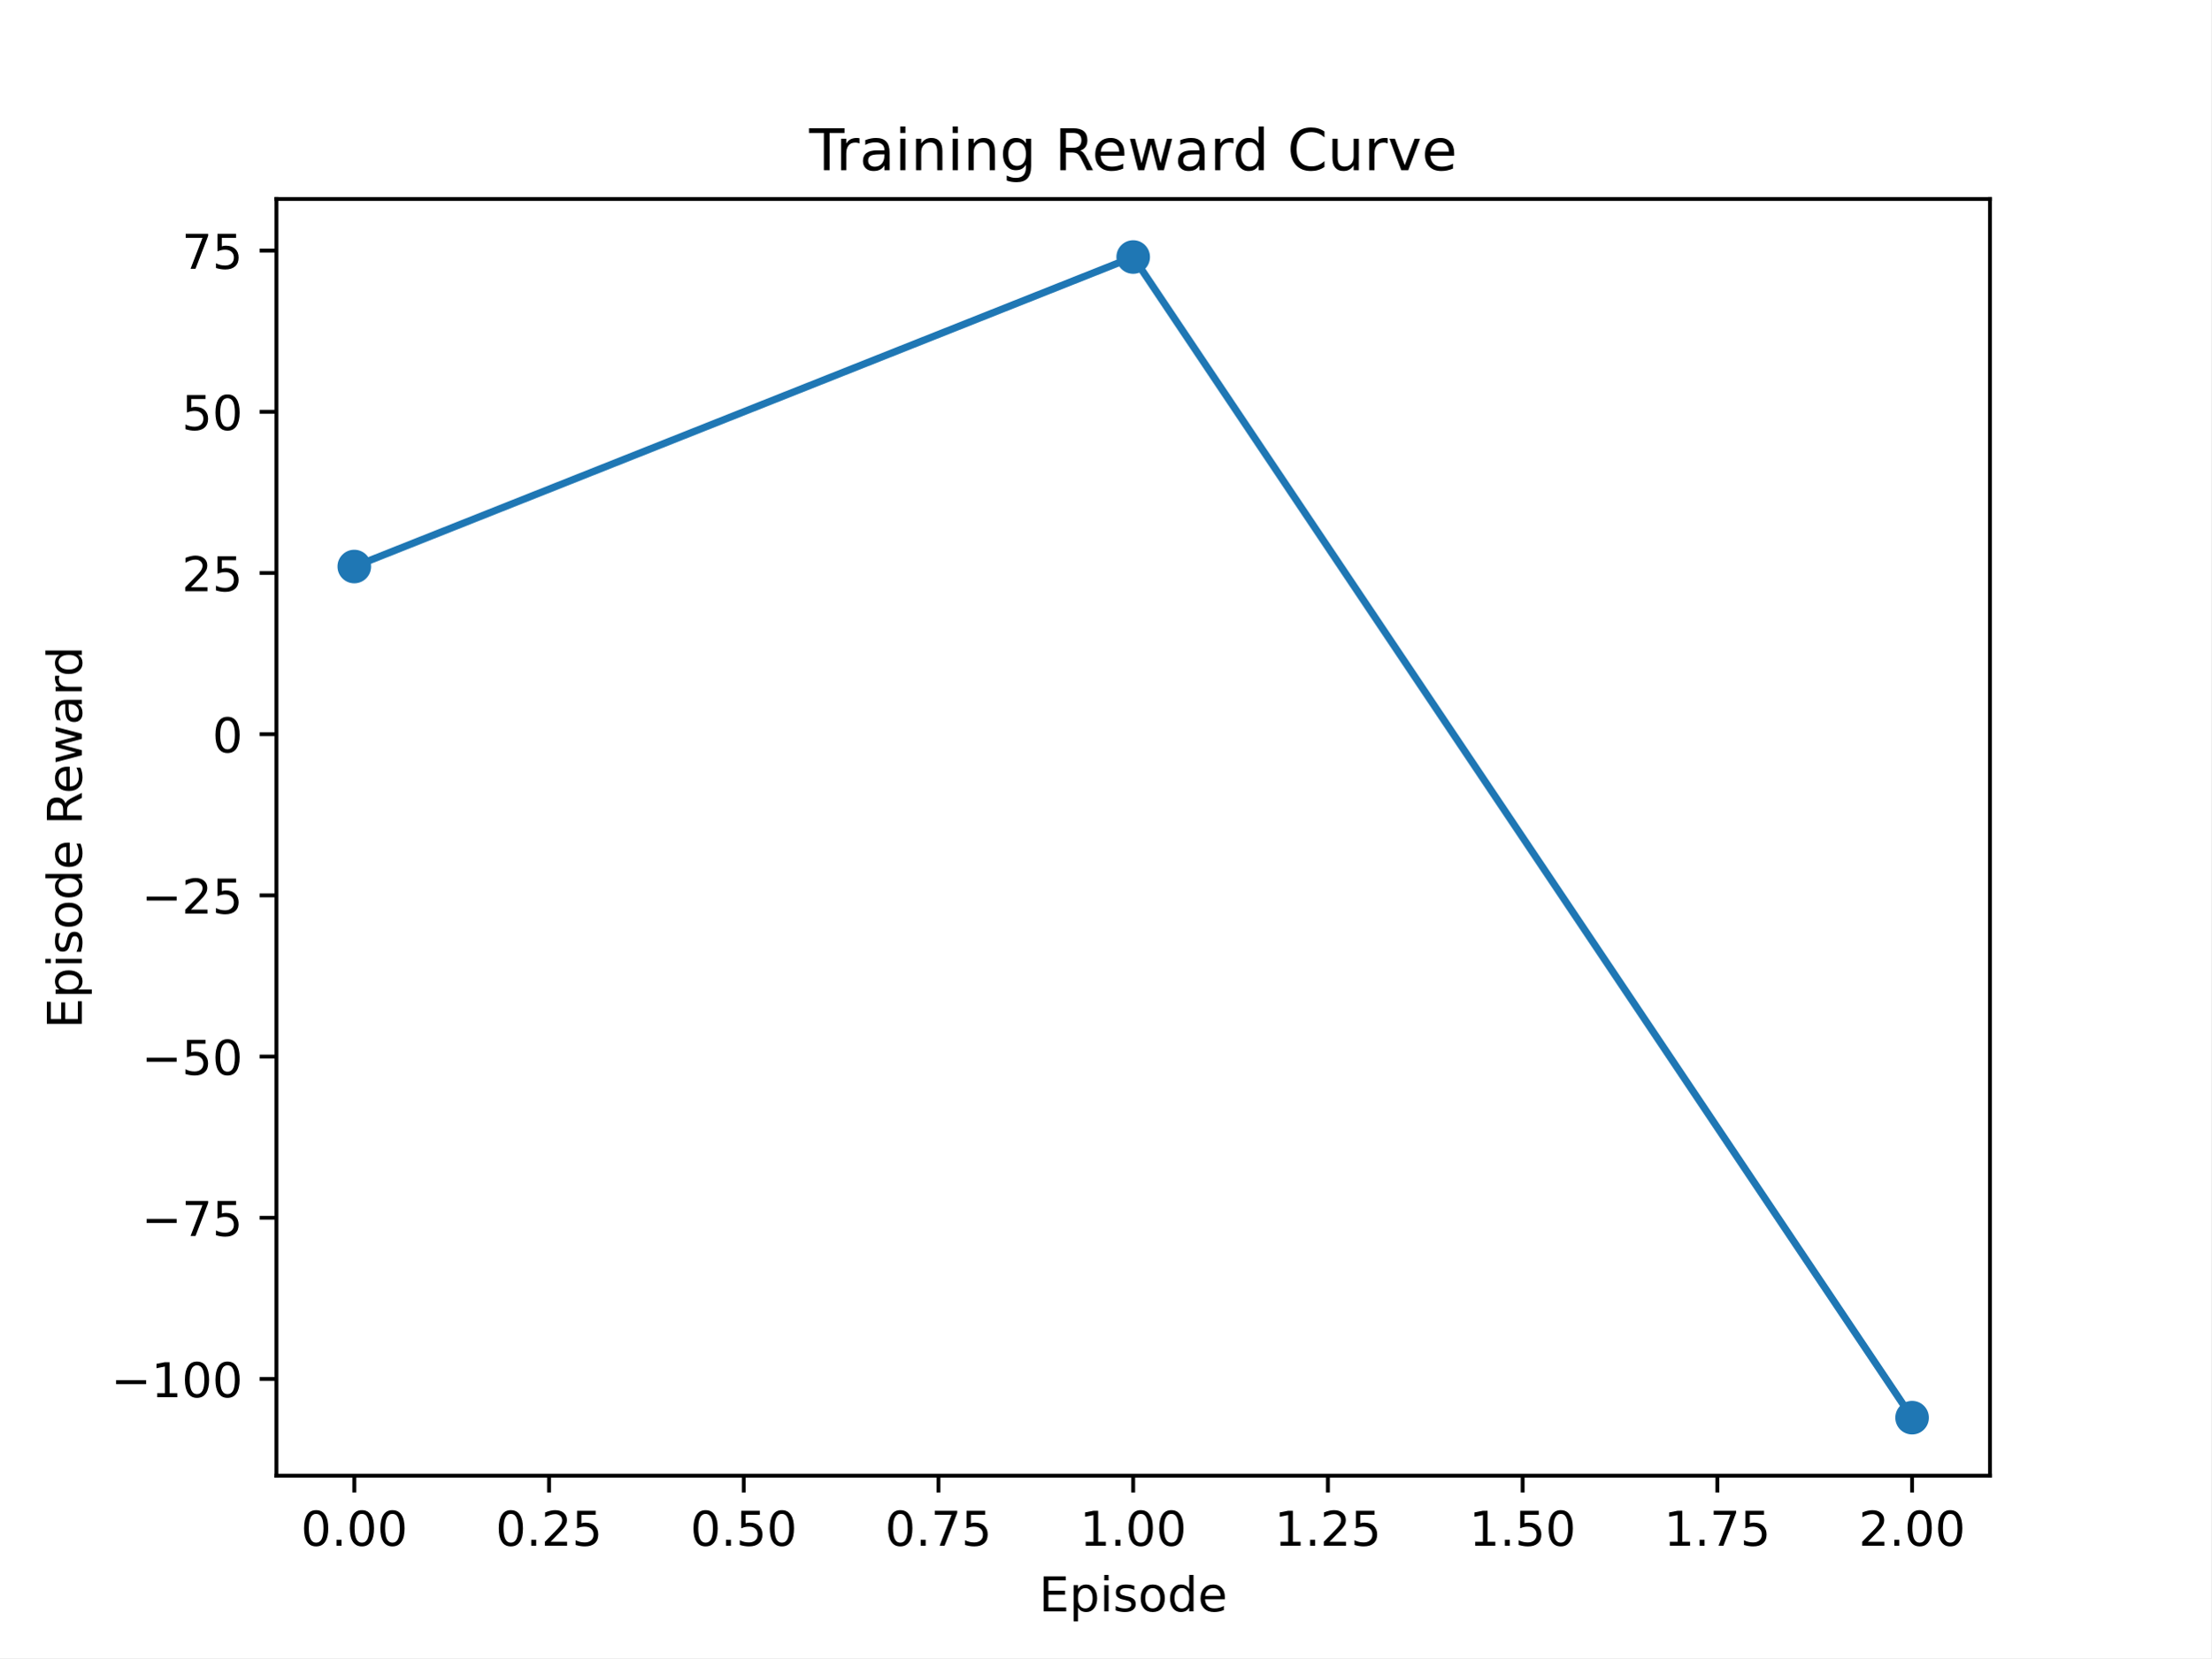
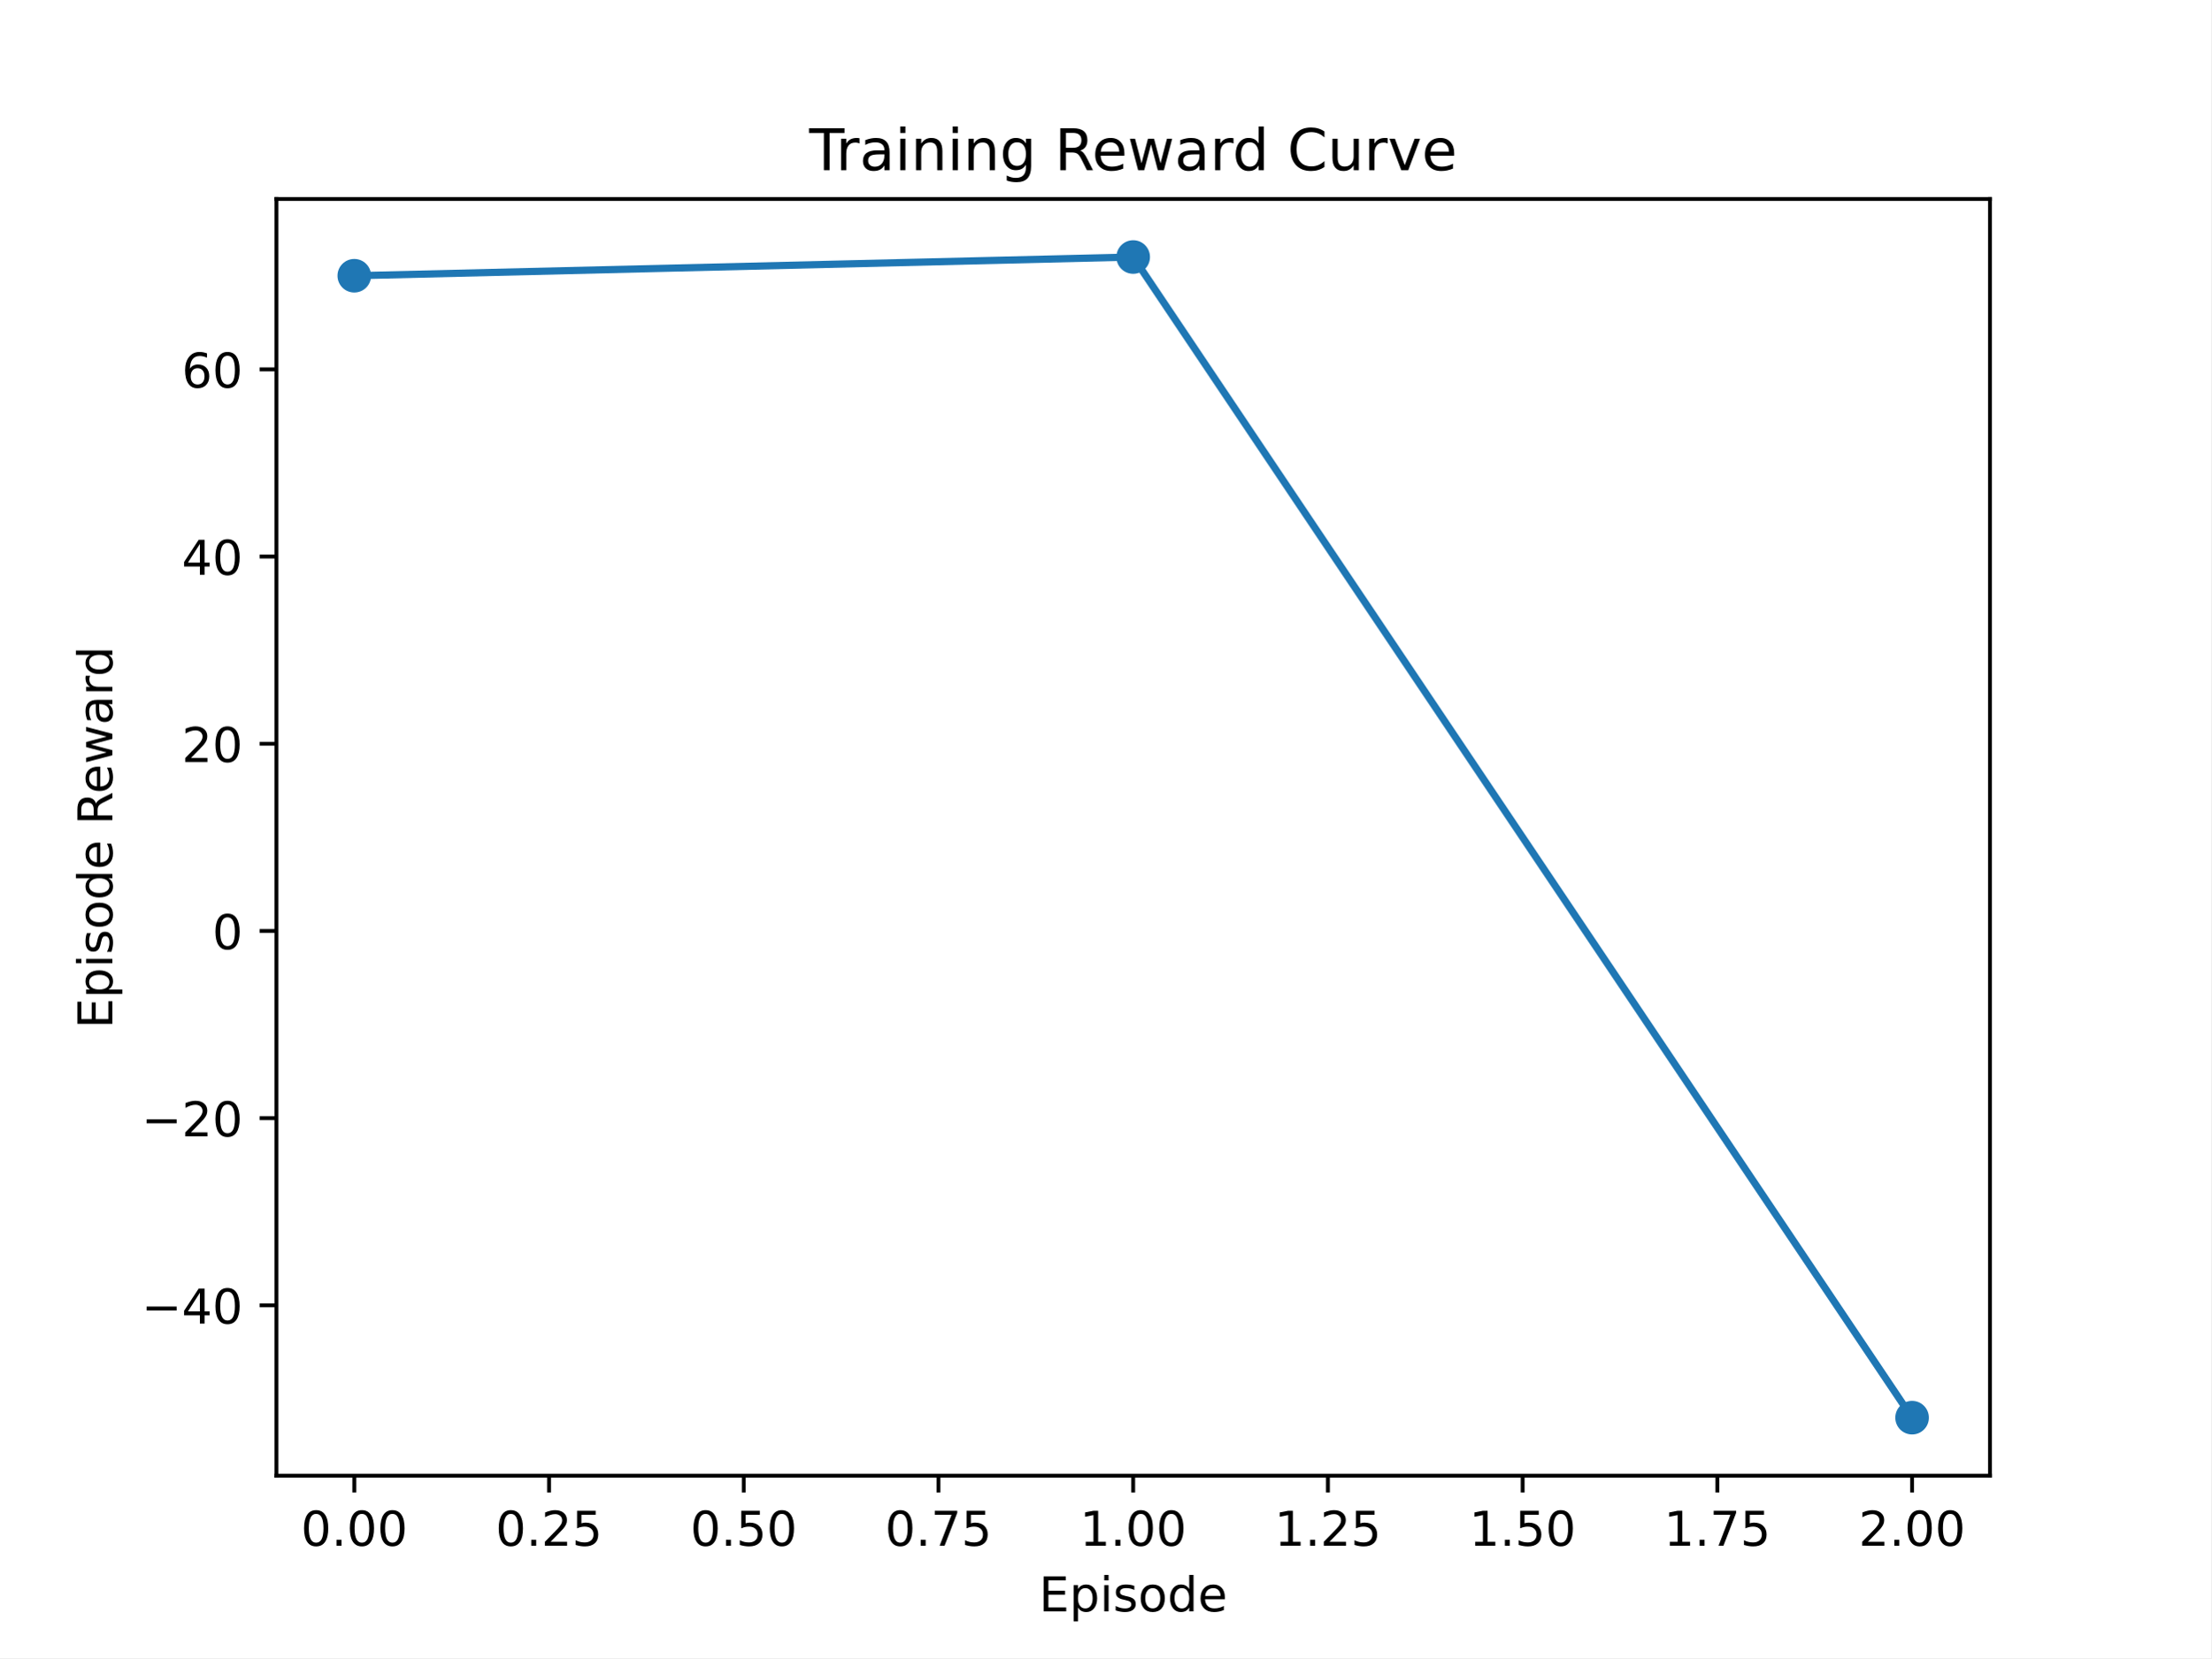
<svg xmlns="http://www.w3.org/2000/svg" xmlns:xlink="http://www.w3.org/1999/xlink" width="460.8pt" height="345.6pt" viewBox="0 0 460.8 345.6" version="1.1">
  <defs>
    <style type="text/css">*{stroke-linejoin: round; stroke-linecap: butt}</style>
  </defs>
  <g id="figure_1">
    <g id="patch_1">
      <path d="M 0 345.6  L 460.8 345.6  L 460.8 0  L 0 0  z " style="fill: #ffffff" />
    </g>
    <g id="axes_1">
      <g id="patch_2">
        <path d="M 57.6 307.584  L 414.72 307.584  L 414.72 41.472  L 57.6 41.472  z " style="fill: #ffffff" />
      </g>
      <g id="matplotlib.axis_1">
        <g id="xtick_1">
          <g id="line2d_1">
            <defs>
-               <path id="m9be0e42aab" d="M 0 0  L 0 3.5  " style="stroke: #000000; stroke-width: 0.8" />
+               <path id="m2c2ee892ba" d="M 0 0  L 0 3.5  " style="stroke: #000000; stroke-width: 0.8" />
            </defs>
            <g>
-               <use xlink:href="#m9be0e42aab" x="73.833" y="307.584" style="stroke: #000000; stroke-width: 0.8" />
+               <use xlink:href="#m2c2ee892ba" x="73.833" y="307.584" style="stroke: #000000; stroke-width: 0.8" />
            </g>
          </g>
          <g id="text_1">
            <g transform="translate(62.69991 322.1824) scale(0.1 -0.1)">
              <defs>
                <path id="DejaVuSans-30" d="M 2034 4250  Q 1547 4250 1301 3770  Q 1056 3291 1056 2328  Q 1056 1369 1301 889  Q 1547 409 2034 409  Q 2525 409 2770 889  Q 3016 1369 3016 2328  Q 3016 3291 2770 3770  Q 2525 4250 2034 4250  z M 2034 4750  Q 2819 4750 3233 4129  Q 3647 3509 3647 2328  Q 3647 1150 3233 529  Q 2819 -91 2034 -91  Q 1250 -91 836 529  Q 422 1150 422 2328  Q 422 3509 836 4129  Q 1250 4750 2034 4750  z " transform="scale(0.015625)" />
                <path id="DejaVuSans-2e" d="M 684 794  L 1344 794  L 1344 0  L 684 0  L 684 794  z " transform="scale(0.015625)" />
              </defs>
              <use xlink:href="#DejaVuSans-30" />
              <use xlink:href="#DejaVuSans-2e" x="63.623" />
              <use xlink:href="#DejaVuSans-30" x="95.41" />
              <use xlink:href="#DejaVuSans-30" x="159.033" />
            </g>
          </g>
        </g>
        <g id="xtick_2">
          <g id="line2d_2">
            <g>
-               <use xlink:href="#m9be0e42aab" x="114.415" y="307.584" style="stroke: #000000; stroke-width: 0.8" />
+               <use xlink:href="#m2c2ee892ba" x="114.415" y="307.584" style="stroke: #000000; stroke-width: 0.8" />
            </g>
          </g>
          <g id="text_2">
            <g transform="translate(103.2817 322.1824) scale(0.1 -0.1)">
              <defs>
                <path id="DejaVuSans-32" d="M 1228 531  L 3431 531  L 3431 0  L 469 0  L 469 531  Q 828 903 1448 1529  Q 2069 2156 2228 2338  Q 2531 2678 2651 2914  Q 2772 3150 2772 3378  Q 2772 3750 2511 3984  Q 2250 4219 1831 4219  Q 1534 4219 1204 4116  Q 875 4013 500 3803  L 500 4441  Q 881 4594 1212 4672  Q 1544 4750 1819 4750  Q 2544 4750 2975 4387  Q 3406 4025 3406 3419  Q 3406 3131 3298 2873  Q 3191 2616 2906 2266  Q 2828 2175 2409 1742  Q 1991 1309 1228 531  z " transform="scale(0.015625)" />
                <path id="DejaVuSans-35" d="M 691 4666  L 3169 4666  L 3169 4134  L 1269 4134  L 1269 2991  Q 1406 3038 1543 3061  Q 1681 3084 1819 3084  Q 2600 3084 3056 2656  Q 3513 2228 3513 1497  Q 3513 744 3044 326  Q 2575 -91 1722 -91  Q 1428 -91 1123 -41  Q 819 9 494 109  L 494 744  Q 775 591 1075 516  Q 1375 441 1709 441  Q 2250 441 2565 725  Q 2881 1009 2881 1497  Q 2881 1984 2565 2268  Q 2250 2553 1709 2553  Q 1456 2553 1204 2497  Q 953 2441 691 2322  L 691 4666  z " transform="scale(0.015625)" />
              </defs>
              <use xlink:href="#DejaVuSans-30" />
              <use xlink:href="#DejaVuSans-2e" x="63.623" />
              <use xlink:href="#DejaVuSans-32" x="95.41" />
              <use xlink:href="#DejaVuSans-35" x="159.033" />
            </g>
          </g>
        </g>
        <g id="xtick_3">
          <g id="line2d_3">
            <g>
-               <use xlink:href="#m9be0e42aab" x="154.996" y="307.584" style="stroke: #000000; stroke-width: 0.8" />
+               <use xlink:href="#m2c2ee892ba" x="154.996" y="307.584" style="stroke: #000000; stroke-width: 0.8" />
            </g>
          </g>
          <g id="text_3">
            <g transform="translate(143.8636 322.1824) scale(0.1 -0.1)">
              <use xlink:href="#DejaVuSans-30" />
              <use xlink:href="#DejaVuSans-2e" x="63.623" />
              <use xlink:href="#DejaVuSans-35" x="95.41" />
              <use xlink:href="#DejaVuSans-30" x="159.033" />
            </g>
          </g>
        </g>
        <g id="xtick_4">
          <g id="line2d_4">
            <g>
-               <use xlink:href="#m9be0e42aab" x="195.578" y="307.584" style="stroke: #000000; stroke-width: 0.8" />
+               <use xlink:href="#m2c2ee892ba" x="195.578" y="307.584" style="stroke: #000000; stroke-width: 0.8" />
            </g>
          </g>
          <g id="text_4">
            <g transform="translate(184.4454 322.1824) scale(0.1 -0.1)">
              <defs>
                <path id="DejaVuSans-37" d="M 525 4666  L 3525 4666  L 3525 4397  L 1831 0  L 1172 0  L 2766 4134  L 525 4134  L 525 4666  z " transform="scale(0.015625)" />
              </defs>
              <use xlink:href="#DejaVuSans-30" />
              <use xlink:href="#DejaVuSans-2e" x="63.623" />
              <use xlink:href="#DejaVuSans-37" x="95.41" />
              <use xlink:href="#DejaVuSans-35" x="159.033" />
            </g>
          </g>
        </g>
        <g id="xtick_5">
          <g id="line2d_5">
            <g>
-               <use xlink:href="#m9be0e42aab" x="236.16" y="307.584" style="stroke: #000000; stroke-width: 0.8" />
+               <use xlink:href="#m2c2ee892ba" x="236.16" y="307.584" style="stroke: #000000; stroke-width: 0.8" />
            </g>
          </g>
          <g id="text_5">
            <g transform="translate(225.0272 322.1824) scale(0.1 -0.1)">
              <defs>
                <path id="DejaVuSans-31" d="M 794 531  L 1825 531  L 1825 4091  L 703 3866  L 703 4441  L 1819 4666  L 2450 4666  L 2450 531  L 3481 531  L 3481 0  L 794 0  L 794 531  z " transform="scale(0.015625)" />
              </defs>
              <use xlink:href="#DejaVuSans-31" />
              <use xlink:href="#DejaVuSans-2e" x="63.623" />
              <use xlink:href="#DejaVuSans-30" x="95.41" />
              <use xlink:href="#DejaVuSans-30" x="159.033" />
            </g>
          </g>
        </g>
        <g id="xtick_6">
          <g id="line2d_6">
            <g>
-               <use xlink:href="#m9be0e42aab" x="276.742" y="307.584" style="stroke: #000000; stroke-width: 0.8" />
+               <use xlink:href="#m2c2ee892ba" x="276.742" y="307.584" style="stroke: #000000; stroke-width: 0.8" />
            </g>
          </g>
          <g id="text_6">
            <g transform="translate(265.609 322.1824) scale(0.1 -0.1)">
              <use xlink:href="#DejaVuSans-31" />
              <use xlink:href="#DejaVuSans-2e" x="63.623" />
              <use xlink:href="#DejaVuSans-32" x="95.41" />
              <use xlink:href="#DejaVuSans-35" x="159.033" />
            </g>
          </g>
        </g>
        <g id="xtick_7">
          <g id="line2d_7">
            <g>
-               <use xlink:href="#m9be0e42aab" x="317.324" y="307.584" style="stroke: #000000; stroke-width: 0.8" />
+               <use xlink:href="#m2c2ee892ba" x="317.324" y="307.584" style="stroke: #000000; stroke-width: 0.8" />
            </g>
          </g>
          <g id="text_7">
            <g transform="translate(306.1908 322.1824) scale(0.1 -0.1)">
              <use xlink:href="#DejaVuSans-31" />
              <use xlink:href="#DejaVuSans-2e" x="63.623" />
              <use xlink:href="#DejaVuSans-35" x="95.41" />
              <use xlink:href="#DejaVuSans-30" x="159.033" />
            </g>
          </g>
        </g>
        <g id="xtick_8">
          <g id="line2d_8">
            <g>
-               <use xlink:href="#m9be0e42aab" x="357.905" y="307.584" style="stroke: #000000; stroke-width: 0.8" />
+               <use xlink:href="#m2c2ee892ba" x="357.905" y="307.584" style="stroke: #000000; stroke-width: 0.8" />
            </g>
          </g>
          <g id="text_8">
            <g transform="translate(346.7726 322.1824) scale(0.1 -0.1)">
              <use xlink:href="#DejaVuSans-31" />
              <use xlink:href="#DejaVuSans-2e" x="63.623" />
              <use xlink:href="#DejaVuSans-37" x="95.41" />
              <use xlink:href="#DejaVuSans-35" x="159.033" />
            </g>
          </g>
        </g>
        <g id="xtick_9">
          <g id="line2d_9">
            <g>
-               <use xlink:href="#m9be0e42aab" x="398.487" y="307.584" style="stroke: #000000; stroke-width: 0.8" />
+               <use xlink:href="#m2c2ee892ba" x="398.487" y="307.584" style="stroke: #000000; stroke-width: 0.8" />
            </g>
          </g>
          <g id="text_9">
            <g transform="translate(387.3545 322.1824) scale(0.1 -0.1)">
              <use xlink:href="#DejaVuSans-32" />
              <use xlink:href="#DejaVuSans-2e" x="63.623" />
              <use xlink:href="#DejaVuSans-30" x="95.41" />
              <use xlink:href="#DejaVuSans-30" x="159.033" />
            </g>
          </g>
        </g>
        <g id="text_10">
          <g transform="translate(216.5225 335.8606) scale(0.1 -0.1)">
            <defs>
              <path id="DejaVuSans-45" d="M 628 4666  L 3578 4666  L 3578 4134  L 1259 4134  L 1259 2753  L 3481 2753  L 3481 2222  L 1259 2222  L 1259 531  L 3634 531  L 3634 0  L 628 0  L 628 4666  z " transform="scale(0.015625)" />
              <path id="DejaVuSans-70" d="M 1159 525  L 1159 -1331  L 581 -1331  L 581 3500  L 1159 3500  L 1159 2969  Q 1341 3281 1617 3432  Q 1894 3584 2278 3584  Q 2916 3584 3314 3078  Q 3713 2572 3713 1747  Q 3713 922 3314 415  Q 2916 -91 2278 -91  Q 1894 -91 1617 61  Q 1341 213 1159 525  z M 3116 1747  Q 3116 2381 2855 2742  Q 2594 3103 2138 3103  Q 1681 3103 1420 2742  Q 1159 2381 1159 1747  Q 1159 1113 1420 752  Q 1681 391 2138 391  Q 2594 391 2855 752  Q 3116 1113 3116 1747  z " transform="scale(0.015625)" />
              <path id="DejaVuSans-69" d="M 603 3500  L 1178 3500  L 1178 0  L 603 0  L 603 3500  z M 603 4863  L 1178 4863  L 1178 4134  L 603 4134  L 603 4863  z " transform="scale(0.015625)" />
              <path id="DejaVuSans-73" d="M 2834 3397  L 2834 2853  Q 2591 2978 2328 3040  Q 2066 3103 1784 3103  Q 1356 3103 1142 2972  Q 928 2841 928 2578  Q 928 2378 1081 2264  Q 1234 2150 1697 2047  L 1894 2003  Q 2506 1872 2764 1633  Q 3022 1394 3022 966  Q 3022 478 2636 193  Q 2250 -91 1575 -91  Q 1294 -91 989 -36  Q 684 19 347 128  L 347 722  Q 666 556 975 473  Q 1284 391 1588 391  Q 1994 391 2212 530  Q 2431 669 2431 922  Q 2431 1156 2273 1281  Q 2116 1406 1581 1522  L 1381 1569  Q 847 1681 609 1914  Q 372 2147 372 2553  Q 372 3047 722 3315  Q 1072 3584 1716 3584  Q 2034 3584 2315 3537  Q 2597 3491 2834 3397  z " transform="scale(0.015625)" />
              <path id="DejaVuSans-6f" d="M 1959 3097  Q 1497 3097 1228 2736  Q 959 2375 959 1747  Q 959 1119 1226 758  Q 1494 397 1959 397  Q 2419 397 2687 759  Q 2956 1122 2956 1747  Q 2956 2369 2687 2733  Q 2419 3097 1959 3097  z M 1959 3584  Q 2709 3584 3137 3096  Q 3566 2609 3566 1747  Q 3566 888 3137 398  Q 2709 -91 1959 -91  Q 1206 -91 779 398  Q 353 888 353 1747  Q 353 2609 779 3096  Q 1206 3584 1959 3584  z " transform="scale(0.015625)" />
              <path id="DejaVuSans-64" d="M 2906 2969  L 2906 4863  L 3481 4863  L 3481 0  L 2906 0  L 2906 525  Q 2725 213 2448 61  Q 2172 -91 1784 -91  Q 1150 -91 751 415  Q 353 922 353 1747  Q 353 2572 751 3078  Q 1150 3584 1784 3584  Q 2172 3584 2448 3432  Q 2725 3281 2906 2969  z M 947 1747  Q 947 1113 1208 752  Q 1469 391 1925 391  Q 2381 391 2643 752  Q 2906 1113 2906 1747  Q 2906 2381 2643 2742  Q 2381 3103 1925 3103  Q 1469 3103 1208 2742  Q 947 2381 947 1747  z " transform="scale(0.015625)" />
              <path id="DejaVuSans-65" d="M 3597 1894  L 3597 1613  L 953 1613  Q 991 1019 1311 708  Q 1631 397 2203 397  Q 2534 397 2845 478  Q 3156 559 3463 722  L 3463 178  Q 3153 47 2828 -22  Q 2503 -91 2169 -91  Q 1331 -91 842 396  Q 353 884 353 1716  Q 353 2575 817 3079  Q 1281 3584 2069 3584  Q 2775 3584 3186 3129  Q 3597 2675 3597 1894  z M 3022 2063  Q 3016 2534 2758 2815  Q 2500 3097 2075 3097  Q 1594 3097 1305 2825  Q 1016 2553 972 2059  L 3022 2063  z " transform="scale(0.015625)" />
            </defs>
            <use xlink:href="#DejaVuSans-45" />
            <use xlink:href="#DejaVuSans-70" x="63.184" />
            <use xlink:href="#DejaVuSans-69" x="126.66" />
            <use xlink:href="#DejaVuSans-73" x="154.443" />
            <use xlink:href="#DejaVuSans-6f" x="206.543" />
            <use xlink:href="#DejaVuSans-64" x="267.725" />
            <use xlink:href="#DejaVuSans-65" x="331.201" />
          </g>
        </g>
      </g>
      <g id="matplotlib.axis_2">
        <g id="ytick_1">
          <g id="line2d_10">
            <defs>
-               <path id="m766cb9a46d" d="M 0 0  L -3.5 0  " style="stroke: #000000; stroke-width: 0.8" />
+               <path id="m48d0090db6" d="M 0 0  L -3.5 0  " style="stroke: #000000; stroke-width: 0.8" />
            </defs>
            <g>
-               <use xlink:href="#m766cb9a46d" x="57.6" y="287.424" style="stroke: #000000; stroke-width: 0.8" />
+               <use xlink:href="#m48d0090db6" x="57.6" y="272.076" style="stroke: #000000; stroke-width: 0.8" />
            </g>
          </g>
          <g id="text_11">
-             <g transform="translate(23.13281 291.2232) scale(0.1 -0.1)">
+             <g transform="translate(29.49531 275.8756) scale(0.1 -0.1)">
              <defs>
                <path id="DejaVuSans-2212" d="M 678 2272  L 4684 2272  L 4684 1741  L 678 1741  L 678 2272  z " transform="scale(0.015625)" />
+                 <path id="DejaVuSans-34" d="M 2419 4116  L 825 1625  L 2419 1625  L 2419 4116  z M 2253 4666  L 3047 4666  L 3047 1625  L 3713 1625  L 3713 1100  L 3047 1100  L 3047 0  L 2419 0  L 2419 1100  L 313 1100  L 313 1709  L 2253 4666  z " transform="scale(0.015625)" />
              </defs>
              <use xlink:href="#DejaVuSans-2212" />
-               <use xlink:href="#DejaVuSans-31" x="83.789" />
+               <use xlink:href="#DejaVuSans-34" x="83.789" />
              <use xlink:href="#DejaVuSans-30" x="147.412" />
-               <use xlink:href="#DejaVuSans-30" x="211.035" />
            </g>
          </g>
        </g>
        <g id="ytick_2">
          <g id="line2d_11">
            <g>
-               <use xlink:href="#m766cb9a46d" x="57.6" y="253.824" style="stroke: #000000; stroke-width: 0.8" />
+               <use xlink:href="#m48d0090db6" x="57.6" y="233.057" style="stroke: #000000; stroke-width: 0.8" />
            </g>
          </g>
          <g id="text_12">
-             <g transform="translate(29.49531 257.6232) scale(0.1 -0.1)">
+             <g transform="translate(29.49531 236.8563) scale(0.1 -0.1)">
              <use xlink:href="#DejaVuSans-2212" />
-               <use xlink:href="#DejaVuSans-37" x="83.789" />
-               <use xlink:href="#DejaVuSans-35" x="147.412" />
+               <use xlink:href="#DejaVuSans-32" x="83.789" />
+               <use xlink:href="#DejaVuSans-30" x="147.412" />
            </g>
          </g>
        </g>
        <g id="ytick_3">
          <g id="line2d_12">
            <g>
-               <use xlink:href="#m766cb9a46d" x="57.6" y="220.224" style="stroke: #000000; stroke-width: 0.8" />
+               <use xlink:href="#m48d0090db6" x="57.6" y="194.038" style="stroke: #000000; stroke-width: 0.8" />
            </g>
          </g>
          <g id="text_13">
-             <g transform="translate(29.49531 224.0232) scale(0.1 -0.1)">
-               <use xlink:href="#DejaVuSans-2212" />
-               <use xlink:href="#DejaVuSans-35" x="83.789" />
-               <use xlink:href="#DejaVuSans-30" x="147.412" />
+             <g transform="translate(44.2375 197.8369) scale(0.1 -0.1)">
+               <use xlink:href="#DejaVuSans-30" />
            </g>
          </g>
        </g>
        <g id="ytick_4">
          <g id="line2d_13">
            <g>
-               <use xlink:href="#m766cb9a46d" x="57.6" y="186.624" style="stroke: #000000; stroke-width: 0.8" />
+               <use xlink:href="#m48d0090db6" x="57.6" y="155.018" style="stroke: #000000; stroke-width: 0.8" />
            </g>
          </g>
          <g id="text_14">
-             <g transform="translate(29.49531 190.4232) scale(0.1 -0.1)">
-               <use xlink:href="#DejaVuSans-2212" />
-               <use xlink:href="#DejaVuSans-32" x="83.789" />
-               <use xlink:href="#DejaVuSans-35" x="147.412" />
+             <g transform="translate(37.875 158.8175) scale(0.1 -0.1)">
+               <use xlink:href="#DejaVuSans-32" />
+               <use xlink:href="#DejaVuSans-30" x="63.623" />
            </g>
          </g>
        </g>
        <g id="ytick_5">
          <g id="line2d_14">
            <g>
-               <use xlink:href="#m766cb9a46d" x="57.6" y="153.024" style="stroke: #000000; stroke-width: 0.8" />
+               <use xlink:href="#m48d0090db6" x="57.6" y="115.999" style="stroke: #000000; stroke-width: 0.8" />
            </g>
          </g>
          <g id="text_15">
-             <g transform="translate(44.2375 156.8232) scale(0.1 -0.1)">
-               <use xlink:href="#DejaVuSans-30" />
+             <g transform="translate(37.875 119.7982) scale(0.1 -0.1)">
+               <use xlink:href="#DejaVuSans-34" />
+               <use xlink:href="#DejaVuSans-30" x="63.623" />
            </g>
          </g>
        </g>
        <g id="ytick_6">
          <g id="line2d_15">
            <g>
-               <use xlink:href="#m766cb9a46d" x="57.6" y="119.424" style="stroke: #000000; stroke-width: 0.8" />
+               <use xlink:href="#m48d0090db6" x="57.6" y="76.98" style="stroke: #000000; stroke-width: 0.8" />
            </g>
          </g>
          <g id="text_16">
-             <g transform="translate(37.875 123.2232) scale(0.1 -0.1)">
-               <use xlink:href="#DejaVuSans-32" />
-               <use xlink:href="#DejaVuSans-35" x="63.623" />
-             </g>
-           </g>
-         </g>
-         <g id="ytick_7">
-           <g id="line2d_16">
-             <g>
-               <use xlink:href="#m766cb9a46d" x="57.6" y="85.824" style="stroke: #000000; stroke-width: 0.8" />
-             </g>
-           </g>
-           <g id="text_17">
-             <g transform="translate(37.875 89.62322) scale(0.1 -0.1)">
-               <use xlink:href="#DejaVuSans-35" />
+             <g transform="translate(37.875 80.77883) scale(0.1 -0.1)">
+               <defs>
+                 <path id="DejaVuSans-36" d="M 2113 2584  Q 1688 2584 1439 2293  Q 1191 2003 1191 1497  Q 1191 994 1439 701  Q 1688 409 2113 409  Q 2538 409 2786 701  Q 3034 994 3034 1497  Q 3034 2003 2786 2293  Q 2538 2584 2113 2584  z M 3366 4563  L 3366 3988  Q 3128 4100 2886 4159  Q 2644 4219 2406 4219  Q 1781 4219 1451 3797  Q 1122 3375 1075 2522  Q 1259 2794 1537 2939  Q 1816 3084 2150 3084  Q 2853 3084 3261 2657  Q 3669 2231 3669 1497  Q 3669 778 3244 343  Q 2819 -91 2113 -91  Q 1303 -91 875 529  Q 447 1150 447 2328  Q 447 3434 972 4092  Q 1497 4750 2381 4750  Q 2619 4750 2861 4703  Q 3103 4656 3366 4563  z " transform="scale(0.015625)" />
+               </defs>
+               <use xlink:href="#DejaVuSans-36" />
              <use xlink:href="#DejaVuSans-30" x="63.623" />
            </g>
          </g>
        </g>
-         <g id="ytick_8">
-           <g id="line2d_17">
-             <g>
-               <use xlink:href="#m766cb9a46d" x="57.6" y="52.224" style="stroke: #000000; stroke-width: 0.8" />
-             </g>
-           </g>
-           <g id="text_18">
-             <g transform="translate(37.875 56.02322) scale(0.1 -0.1)">
-               <use xlink:href="#DejaVuSans-37" />
-               <use xlink:href="#DejaVuSans-35" x="63.623" />
-             </g>
-           </g>
-         </g>
-         <g id="text_19">
-           <g transform="translate(17.05313 214.3757) rotate(-90) scale(0.1 -0.1)">
+         <g id="text_17">
+           <g transform="translate(23.41562 214.3757) rotate(-90) scale(0.1 -0.1)">
            <defs>
              <path id="DejaVuSans-20" transform="scale(0.015625)" />
              <path id="DejaVuSans-52" d="M 2841 2188  Q 3044 2119 3236 1894  Q 3428 1669 3622 1275  L 4263 0  L 3584 0  L 2988 1197  Q 2756 1666 2539 1819  Q 2322 1972 1947 1972  L 1259 1972  L 1259 0  L 628 0  L 628 4666  L 2053 4666  Q 2853 4666 3247 4331  Q 3641 3997 3641 3322  Q 3641 2881 3436 2590  Q 3231 2300 2841 2188  z M 1259 4147  L 1259 2491  L 2053 2491  Q 2509 2491 2742 2702  Q 2975 2913 2975 3322  Q 2975 3731 2742 3939  Q 2509 4147 2053 4147  L 1259 4147  z " transform="scale(0.015625)" />
              <path id="DejaVuSans-77" d="M 269 3500  L 844 3500  L 1563 769  L 2278 3500  L 2956 3500  L 3675 769  L 4391 3500  L 4966 3500  L 4050 0  L 3372 0  L 2619 2869  L 1863 0  L 1184 0  L 269 3500  z " transform="scale(0.015625)" />
              <path id="DejaVuSans-61" d="M 2194 1759  Q 1497 1759 1228 1600  Q 959 1441 959 1056  Q 959 750 1161 570  Q 1363 391 1709 391  Q 2188 391 2477 730  Q 2766 1069 2766 1631  L 2766 1759  L 2194 1759  z M 3341 1997  L 3341 0  L 2766 0  L 2766 531  Q 2569 213 2275 61  Q 1981 -91 1556 -91  Q 1019 -91 701 211  Q 384 513 384 1019  Q 384 1609 779 1909  Q 1175 2209 1959 2209  L 2766 2209  L 2766 2266  Q 2766 2663 2505 2880  Q 2244 3097 1772 3097  Q 1472 3097 1187 3025  Q 903 2953 641 2809  L 641 3341  Q 956 3463 1253 3523  Q 1550 3584 1831 3584  Q 2591 3584 2966 3190  Q 3341 2797 3341 1997  z " transform="scale(0.015625)" />
              <path id="DejaVuSans-72" d="M 2631 2963  Q 2534 3019 2420 3045  Q 2306 3072 2169 3072  Q 1681 3072 1420 2755  Q 1159 2438 1159 1844  L 1159 0  L 581 0  L 581 3500  L 1159 3500  L 1159 2956  Q 1341 3275 1631 3429  Q 1922 3584 2338 3584  Q 2397 3584 2469 3576  Q 2541 3569 2628 3553  L 2631 2963  z " transform="scale(0.015625)" />
            </defs>
            <use xlink:href="#DejaVuSans-45" />
            <use xlink:href="#DejaVuSans-70" x="63.184" />
            <use xlink:href="#DejaVuSans-69" x="126.66" />
            <use xlink:href="#DejaVuSans-73" x="154.443" />
            <use xlink:href="#DejaVuSans-6f" x="206.543" />
            <use xlink:href="#DejaVuSans-64" x="267.725" />
            <use xlink:href="#DejaVuSans-65" x="331.201" />
            <use xlink:href="#DejaVuSans-20" x="392.725" />
            <use xlink:href="#DejaVuSans-52" x="424.512" />
            <use xlink:href="#DejaVuSans-65" x="489.494" />
            <use xlink:href="#DejaVuSans-77" x="551.018" />
            <use xlink:href="#DejaVuSans-61" x="632.805" />
            <use xlink:href="#DejaVuSans-72" x="694.084" />
            <use xlink:href="#DejaVuSans-64" x="733.447" />
          </g>
        </g>
      </g>
-       <g id="line2d_18">
-         <path d="M 73.833 118.08  L 236.16 53.568  L 398.487 295.488  " clip-path="url(#paabd7aae0d)" style="fill: none; stroke: #1f77b4; stroke-width: 1.5; stroke-linecap: square" />
+       <g id="line2d_16">
+         <path d="M 73.833 57.47  L 236.16 53.568  L 398.487 295.488  " clip-path="url(#p889c9dd703)" style="fill: none; stroke: #1f77b4; stroke-width: 1.5; stroke-linecap: square" />
        <defs>
-           <path id="me879e2b6d2" d="M 0 3  C 0.796 3 1.559 2.684 2.121 2.121  C 2.684 1.559 3 0.796 3 0  C 3 -0.796 2.684 -1.559 2.121 -2.121  C 1.559 -2.684 0.796 -3 0 -3  C -0.796 -3 -1.559 -2.684 -2.121 -2.121  C -2.684 -1.559 -3 -0.796 -3 0  C -3 0.796 -2.684 1.559 -2.121 2.121  C -1.559 2.684 -0.796 3 0 3  z " style="stroke: #1f77b4" />
+           <path id="m1cc44efe3a" d="M 0 3  C 0.796 3 1.559 2.684 2.121 2.121  C 2.684 1.559 3 0.796 3 0  C 3 -0.796 2.684 -1.559 2.121 -2.121  C 1.559 -2.684 0.796 -3 0 -3  C -0.796 -3 -1.559 -2.684 -2.121 -2.121  C -2.684 -1.559 -3 -0.796 -3 0  C -3 0.796 -2.684 1.559 -2.121 2.121  C -1.559 2.684 -0.796 3 0 3  z " style="stroke: #1f77b4" />
        </defs>
-         <g clip-path="url(#paabd7aae0d)">
-           <use xlink:href="#me879e2b6d2" x="73.833" y="118.08" style="fill: #1f77b4; stroke: #1f77b4" />
-           <use xlink:href="#me879e2b6d2" x="236.16" y="53.568" style="fill: #1f77b4; stroke: #1f77b4" />
-           <use xlink:href="#me879e2b6d2" x="398.487" y="295.488" style="fill: #1f77b4; stroke: #1f77b4" />
+         <g clip-path="url(#p889c9dd703)">
+           <use xlink:href="#m1cc44efe3a" x="73.833" y="57.47" style="fill: #1f77b4; stroke: #1f77b4" />
+           <use xlink:href="#m1cc44efe3a" x="236.16" y="53.568" style="fill: #1f77b4; stroke: #1f77b4" />
+           <use xlink:href="#m1cc44efe3a" x="398.487" y="295.488" style="fill: #1f77b4; stroke: #1f77b4" />
        </g>
      </g>
      <g id="patch_3">
        <path d="M 57.6 307.584  L 57.6 41.472  " style="fill: none; stroke: #000000; stroke-width: 0.8; stroke-linejoin: miter; stroke-linecap: square" />
      </g>
      <g id="patch_4">
        <path d="M 414.72 307.584  L 414.72 41.472  " style="fill: none; stroke: #000000; stroke-width: 0.8; stroke-linejoin: miter; stroke-linecap: square" />
      </g>
      <g id="patch_5">
        <path d="M 57.6 307.584  L 414.72 307.584  " style="fill: none; stroke: #000000; stroke-width: 0.8; stroke-linejoin: miter; stroke-linecap: square" />
      </g>
      <g id="patch_6">
        <path d="M 57.6 41.472  L 414.72 41.472  " style="fill: none; stroke: #000000; stroke-width: 0.8; stroke-linejoin: miter; stroke-linecap: square" />
      </g>
-       <g id="text_20">
+       <g id="text_18">
        <g transform="translate(168.6281 35.472) scale(0.12 -0.12)">
          <defs>
            <path id="DejaVuSans-54" d="M -19 4666  L 3928 4666  L 3928 4134  L 2272 4134  L 2272 0  L 1638 0  L 1638 4134  L -19 4134  L -19 4666  z " transform="scale(0.015625)" />
            <path id="DejaVuSans-6e" d="M 3513 2113  L 3513 0  L 2938 0  L 2938 2094  Q 2938 2591 2744 2837  Q 2550 3084 2163 3084  Q 1697 3084 1428 2787  Q 1159 2491 1159 1978  L 1159 0  L 581 0  L 581 3500  L 1159 3500  L 1159 2956  Q 1366 3272 1645 3428  Q 1925 3584 2291 3584  Q 2894 3584 3203 3211  Q 3513 2838 3513 2113  z " transform="scale(0.015625)" />
            <path id="DejaVuSans-67" d="M 2906 1791  Q 2906 2416 2648 2759  Q 2391 3103 1925 3103  Q 1463 3103 1205 2759  Q 947 2416 947 1791  Q 947 1169 1205 825  Q 1463 481 1925 481  Q 2391 481 2648 825  Q 2906 1169 2906 1791  z M 3481 434  Q 3481 -459 3084 -895  Q 2688 -1331 1869 -1331  Q 1566 -1331 1297 -1286  Q 1028 -1241 775 -1147  L 775 -588  Q 1028 -725 1275 -790  Q 1522 -856 1778 -856  Q 2344 -856 2625 -561  Q 2906 -266 2906 331  L 2906 616  Q 2728 306 2450 153  Q 2172 0 1784 0  Q 1141 0 747 490  Q 353 981 353 1791  Q 353 2603 747 3093  Q 1141 3584 1784 3584  Q 2172 3584 2450 3431  Q 2728 3278 2906 2969  L 2906 3500  L 3481 3500  L 3481 434  z " transform="scale(0.015625)" />
            <path id="DejaVuSans-43" d="M 4122 4306  L 4122 3641  Q 3803 3938 3442 4084  Q 3081 4231 2675 4231  Q 1875 4231 1450 3742  Q 1025 3253 1025 2328  Q 1025 1406 1450 917  Q 1875 428 2675 428  Q 3081 428 3442 575  Q 3803 722 4122 1019  L 4122 359  Q 3791 134 3420 21  Q 3050 -91 2638 -91  Q 1578 -91 968 557  Q 359 1206 359 2328  Q 359 3453 968 4101  Q 1578 4750 2638 4750  Q 3056 4750 3426 4639  Q 3797 4528 4122 4306  z " transform="scale(0.015625)" />
            <path id="DejaVuSans-75" d="M 544 1381  L 544 3500  L 1119 3500  L 1119 1403  Q 1119 906 1312 657  Q 1506 409 1894 409  Q 2359 409 2629 706  Q 2900 1003 2900 1516  L 2900 3500  L 3475 3500  L 3475 0  L 2900 0  L 2900 538  Q 2691 219 2414 64  Q 2138 -91 1772 -91  Q 1169 -91 856 284  Q 544 659 544 1381  z M 1991 3584  L 1991 3584  z " transform="scale(0.015625)" />
            <path id="DejaVuSans-76" d="M 191 3500  L 800 3500  L 1894 563  L 2988 3500  L 3597 3500  L 2284 0  L 1503 0  L 191 3500  z " transform="scale(0.015625)" />
          </defs>
          <use xlink:href="#DejaVuSans-54" />
          <use xlink:href="#DejaVuSans-72" x="46.334" />
          <use xlink:href="#DejaVuSans-61" x="87.447" />
          <use xlink:href="#DejaVuSans-69" x="148.727" />
          <use xlink:href="#DejaVuSans-6e" x="176.51" />
          <use xlink:href="#DejaVuSans-69" x="239.889" />
          <use xlink:href="#DejaVuSans-6e" x="267.672" />
          <use xlink:href="#DejaVuSans-67" x="331.051" />
          <use xlink:href="#DejaVuSans-20" x="394.527" />
          <use xlink:href="#DejaVuSans-52" x="426.314" />
          <use xlink:href="#DejaVuSans-65" x="491.297" />
          <use xlink:href="#DejaVuSans-77" x="552.82" />
          <use xlink:href="#DejaVuSans-61" x="634.607" />
          <use xlink:href="#DejaVuSans-72" x="695.887" />
          <use xlink:href="#DejaVuSans-64" x="735.25" />
          <use xlink:href="#DejaVuSans-20" x="798.727" />
          <use xlink:href="#DejaVuSans-43" x="830.514" />
          <use xlink:href="#DejaVuSans-75" x="900.338" />
          <use xlink:href="#DejaVuSans-72" x="963.717" />
          <use xlink:href="#DejaVuSans-76" x="1004.83" />
          <use xlink:href="#DejaVuSans-65" x="1064.01" />
        </g>
      </g>
    </g>
  </g>
  <defs>
-     <clipPath id="paabd7aae0d">
+     <clipPath id="p889c9dd703">
      <rect x="57.6" y="41.472" width="357.12" height="266.112" />
    </clipPath>
  </defs>
</svg>
